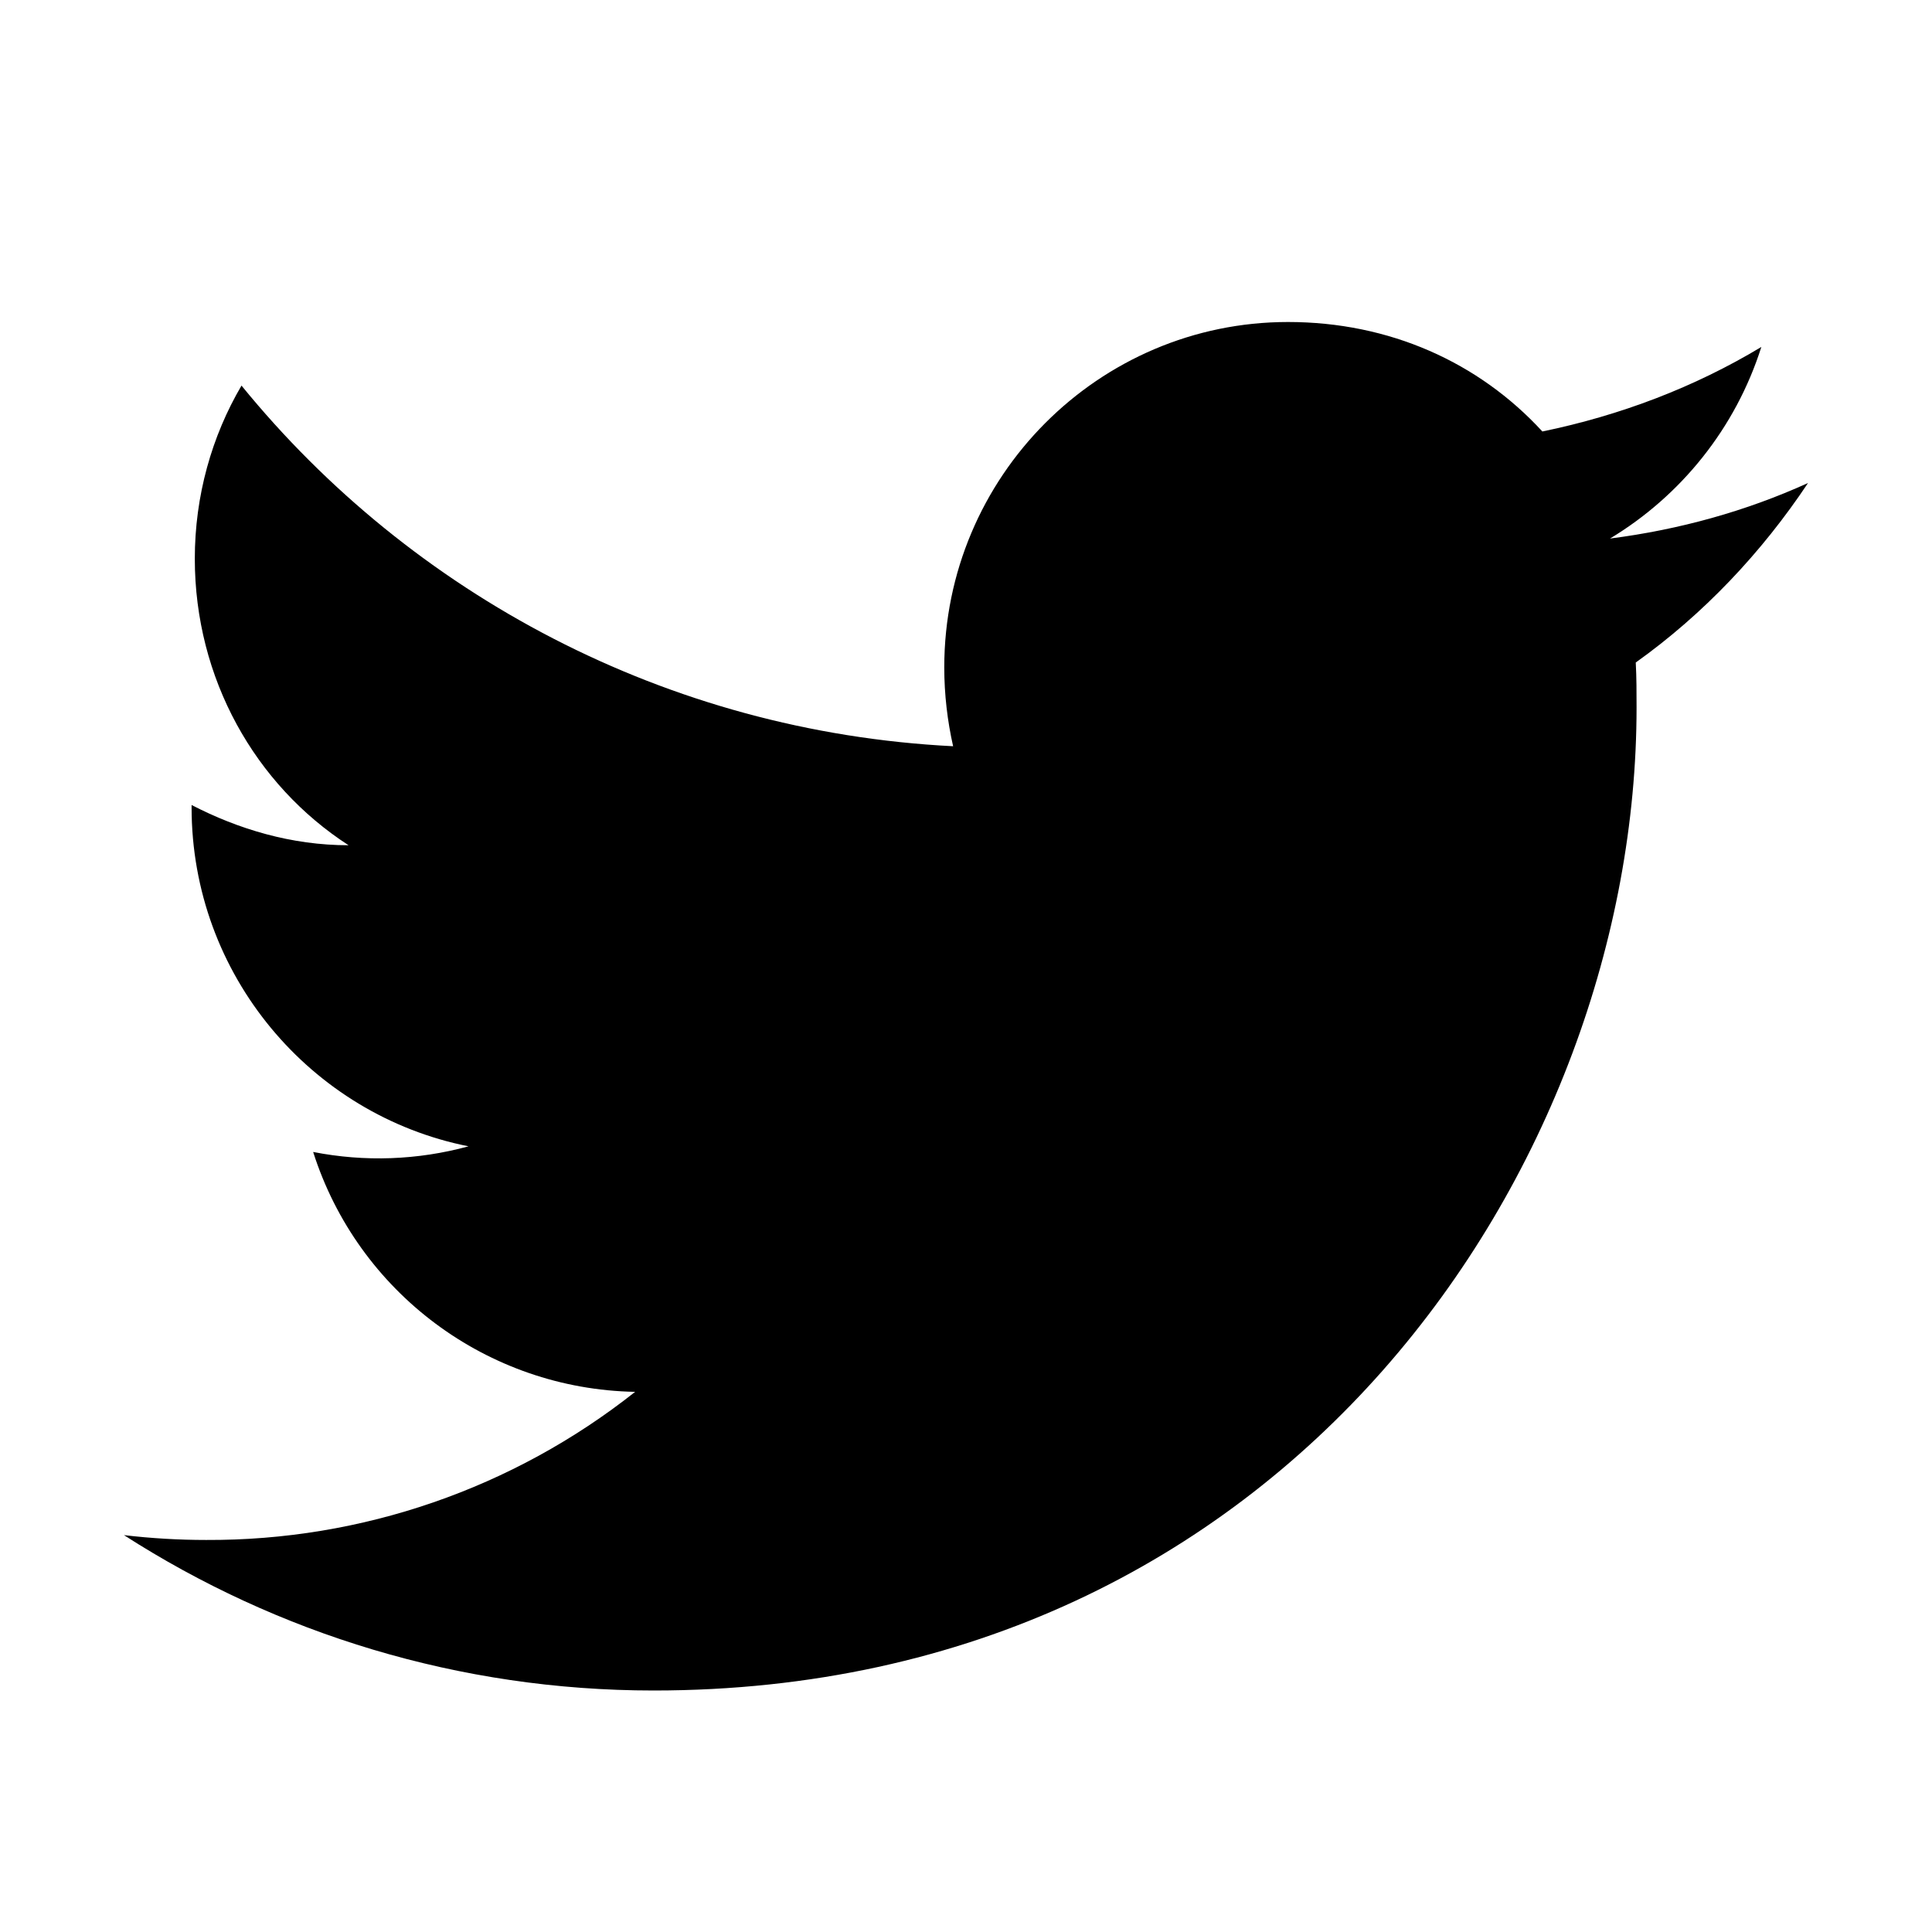
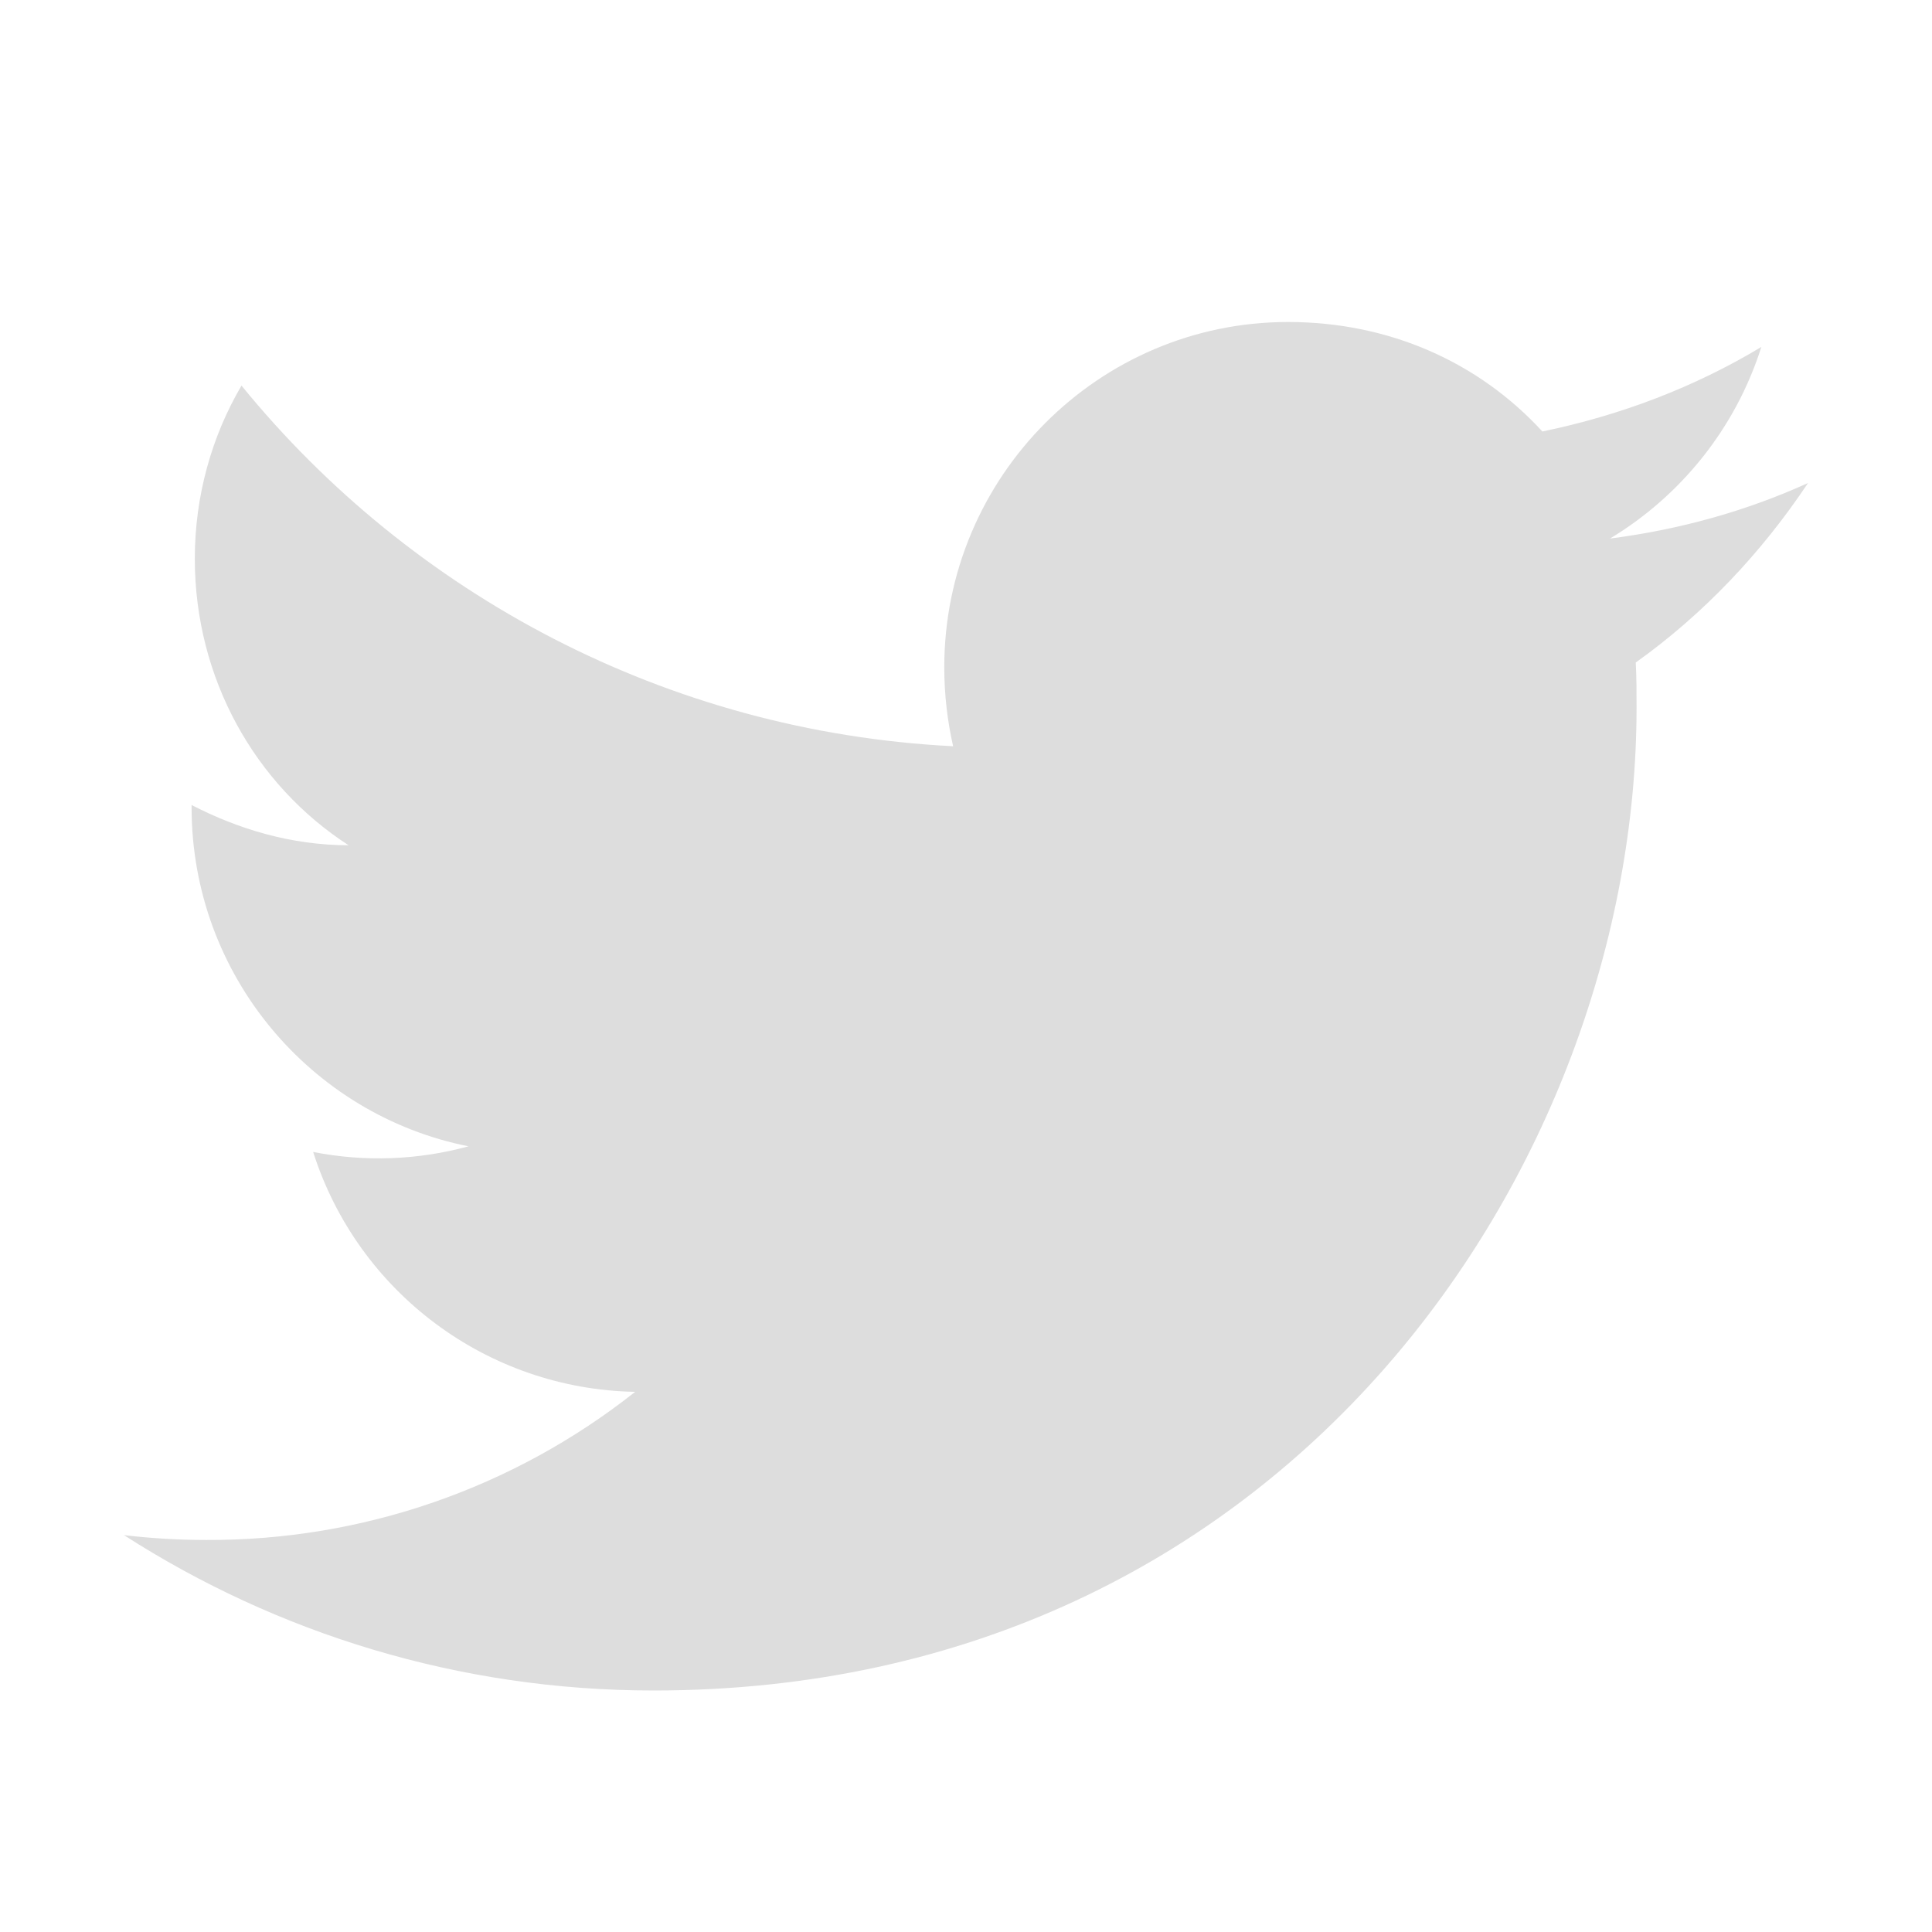
<svg xmlns="http://www.w3.org/2000/svg" class="MuiSvgIcon-root" focusable="false" viewBox="0 0 24 24" aria-hidden="true">
-   <path d="M22.46 6c-.77.35-1.6.58-2.46.69.88-.53 1.56-1.37 1.88-2.38-.83.5-1.75.85-2.72 1.05C18.37 4.5 17.26 4 16 4c-2.35 0-4.27 1.92-4.27 4.29 0 .34.04.67.11.98C8.28 9.09 5.11 7.38 3 4.79c-.37.63-.58 1.37-.58 2.15 0 1.49.75 2.81 1.91 3.56-.71 0-1.37-.2-1.95-.5v.03c0 2.08 1.48 3.82 3.44 4.21a4.22 4.22 0 0 1-1.93.07 4.28 4.28 0 0 0 4 2.98 8.521 8.521 0 0 1-5.33 1.84c-.34 0-.68-.02-1.02-.06C3.44 20.29 5.7 21 8.12 21 16 21 20.33 14.46 20.33 8.79c0-.19 0-.37-.01-.56.84-.6 1.56-1.36 2.14-2.23z" />
+   <path fill="#DDDDDD" d="M22.46 6c-.77.35-1.6.58-2.46.69.88-.53 1.56-1.37 1.88-2.38-.83.5-1.75.85-2.72 1.05C18.37 4.5 17.26 4 16 4c-2.35 0-4.27 1.92-4.27 4.29 0 .34.04.67.11.98C8.28 9.09 5.11 7.38 3 4.79c-.37.63-.58 1.37-.58 2.15 0 1.49.75 2.81 1.91 3.56-.71 0-1.37-.2-1.95-.5v.03c0 2.08 1.48 3.82 3.44 4.21a4.22 4.22 0 0 1-1.93.07 4.28 4.28 0 0 0 4 2.98 8.521 8.521 0 0 1-5.33 1.84c-.34 0-.68-.02-1.02-.06C3.44 20.29 5.7 21 8.12 21 16 21 20.33 14.46 20.33 8.79c0-.19 0-.37-.01-.56.84-.6 1.56-1.36 2.14-2.23z" />
</svg>
